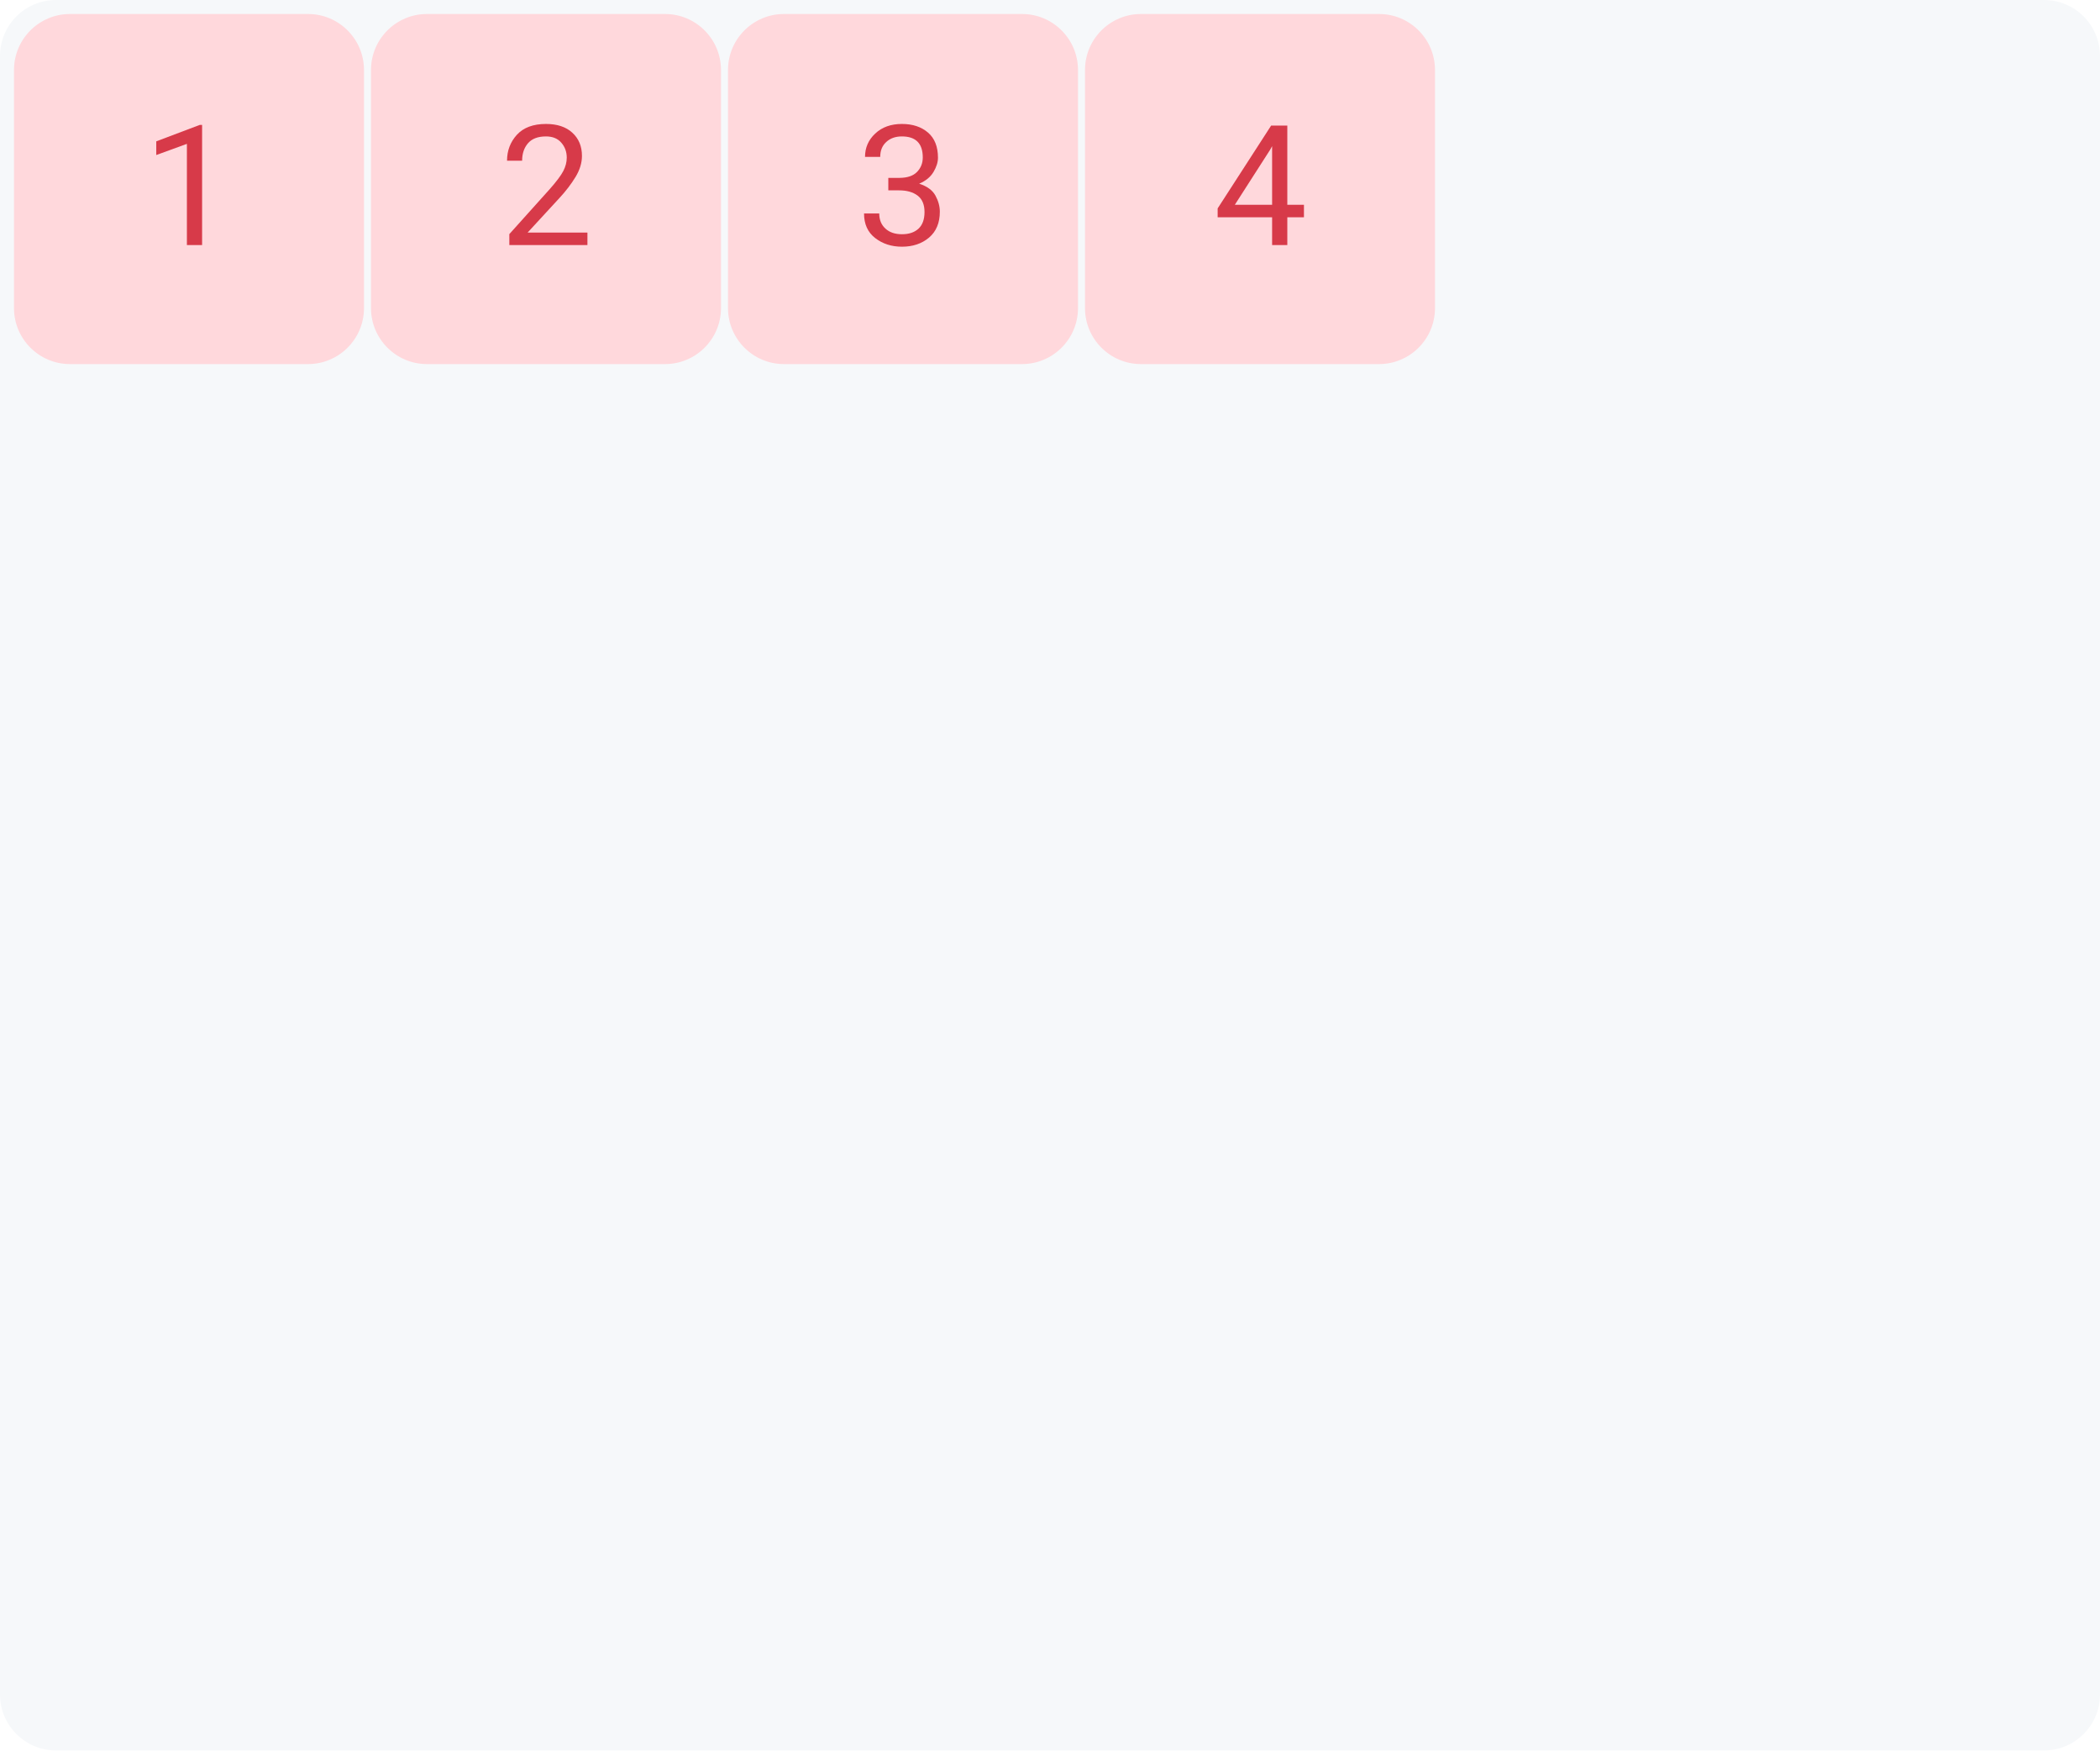
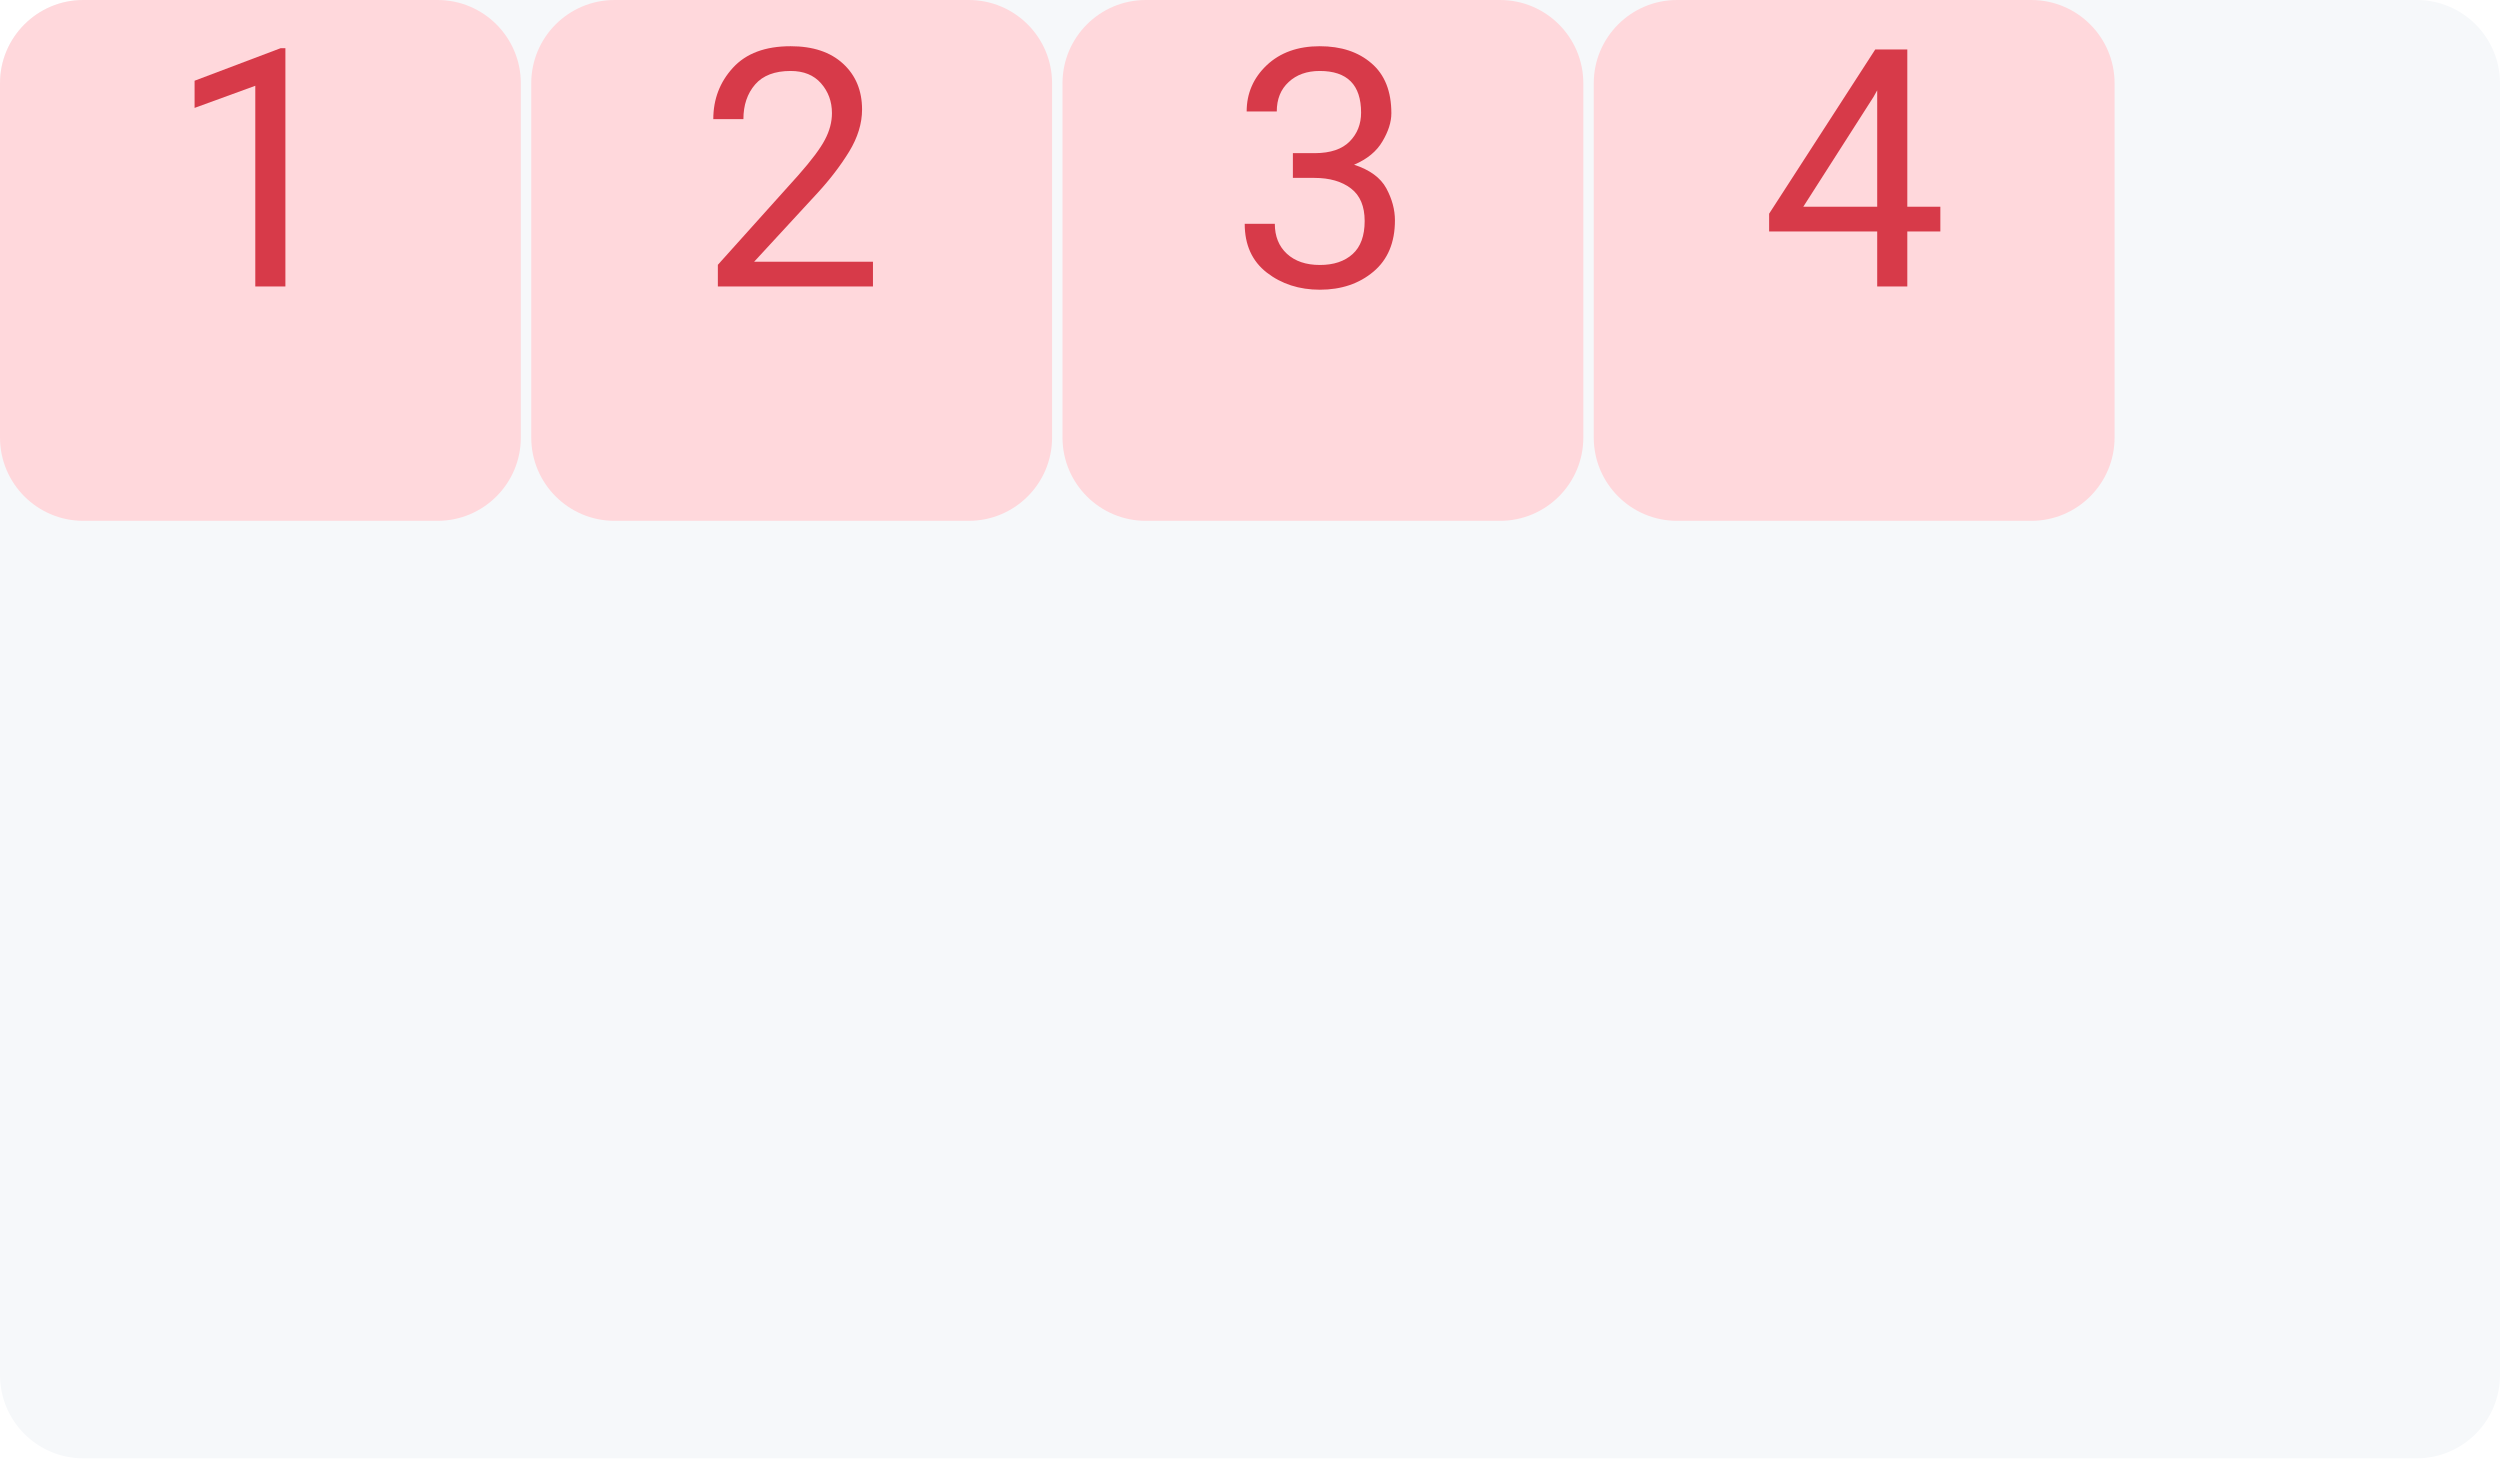
- <svg xmlns="http://www.w3.org/2000/svg" width="300px" height="250px" viewBox="0 0 300 250" version="1.1">
+ <svg xmlns="http://www.w3.org/2000/svg" width="240px" height="140px" version="1.1">
  <defs />
-   <g id="Page-1" stroke="none" stroke-width="1" fill="none" fill-rule="evenodd">
-     <g id="example1">
-       <g id="Background" fill="#F6F8FA">
-         <rect id="Rectangle-2" x="0" y="0" width="300" height="250" rx="8" />
-       </g>
-       <g id="Group" transform="translate(2, 2)">
-         <g id="Square" transform="translate(153, 0)">
-           <g>
-             <rect id="Rectangle-2" fill="#FFD8DC" fill-rule="nonzero" x="0" y="0" width="50" height="50" rx="8" />
-             <text id="4" font-family="-apple-system, BlinkMacSystemFont, &quot;Segoe UI&quot;, Roboto, Helvetica, Arial, sans-serif, &quot;Apple Color Emoji&quot;, &quot;Segoe UI Emoji&quot;, &quot;Segoe UI Symbol&quot;" font-size="24" font-weight="normal" fill="#D73A49">
-               <tspan x="18.326" y="33">4</tspan>
-             </text>
-           </g>
-         </g>
-         <g id="Square" transform="translate(102, 0)">
-           <g>
-             <rect id="Rectangle-2" fill="#FFD8DC" fill-rule="nonzero" x="0" y="0" width="50" height="50" rx="8" />
-             <text id="4" font-family="-apple-system, BlinkMacSystemFont, &quot;Segoe UI&quot;, Roboto, Helvetica, Arial, sans-serif, &quot;Apple Color Emoji&quot;, &quot;Segoe UI Emoji&quot;, &quot;Segoe UI Symbol&quot;" font-size="24" font-weight="normal" fill="#D73A49">
-               <tspan x="18.326" y="33">3</tspan>
-             </text>
-           </g>
-         </g>
-         <g id="Square" transform="translate(51, 0)">
-           <g>
-             <rect id="Rectangle-2" fill="#FFD8DC" fill-rule="nonzero" x="0" y="0" width="50" height="50" rx="8" />
-             <text id="4" font-family="-apple-system, BlinkMacSystemFont, &quot;Segoe UI&quot;, Roboto, Helvetica, Arial, sans-serif, &quot;Apple Color Emoji&quot;, &quot;Segoe UI Emoji&quot;, &quot;Segoe UI Symbol&quot;" font-size="24" font-weight="normal" fill="#D73A49">
-               <tspan x="18.326" y="33">2</tspan>
-             </text>
-           </g>
-         </g>
-         <g id="Square">
-           <g>
-             <rect id="Rectangle-2" fill="#FFD8DC" fill-rule="nonzero" x="0" y="0" width="50" height="50" rx="8" />
-             <text id="4" font-family="-apple-system, BlinkMacSystemFont, &quot;Segoe UI&quot;, Roboto, Helvetica, Arial, sans-serif, &quot;Apple Color Emoji&quot;, &quot;Segoe UI Emoji&quot;, &quot;Segoe UI Symbol&quot;" font-size="24" font-weight="normal" fill="#D73A49">
-               <tspan x="18.326" y="33">1</tspan>
-             </text>
-           </g>
-         </g>
-       </g>
-     </g>
-   </g>
+   <style>
+         .bodyText { 
+             font-family: -apple-system, BlinkMacSystemFont, "Segoe UI", Roboto, Helvetica, Arial, sans-serif, "Apple Color Emoji", "Segoe UI Emoji", "Segoe UI Symbol";
+             font-size: 24pt;
+             font-weight: normal;
+             fill: #D73A49;
+         }
+     </style>
+   <rect fill="#F6F8FA" width="100%" height="100%" rx="8" />
+   <svg x="0" y="0" width="50" height="50">
+     <rect fill="#FFD8DC" rx="8" width="100%" height="100%" />
+     <text x="50%" y="55%" class="bodyText" text-anchor="middle" alignment-baseline="middle">1</text>
+   </svg>
+   <svg x="51" y="0" width="50" height="50">
+     <rect fill="#FFD8DC" rx="8" width="100%" height="100%" />
+     <text x="50%" y="55%" class="bodyText" text-anchor="middle" alignment-baseline="middle">2</text>
+   </svg>
+   <svg x="102" y="0" width="50" height="50">
+     <rect fill="#FFD8DC" rx="8" width="100%" height="100%" />
+     <text x="50%" y="55%" class="bodyText" text-anchor="middle" alignment-baseline="middle">3</text>
+   </svg>
+   <svg x="153" y="0" width="50" height="50">
+     <rect fill="#FFD8DC" rx="8" width="100%" height="100%" />
+     <text x="50%" y="55%" class="bodyText" text-anchor="middle" alignment-baseline="middle">4</text>
+   </svg>
</svg>
